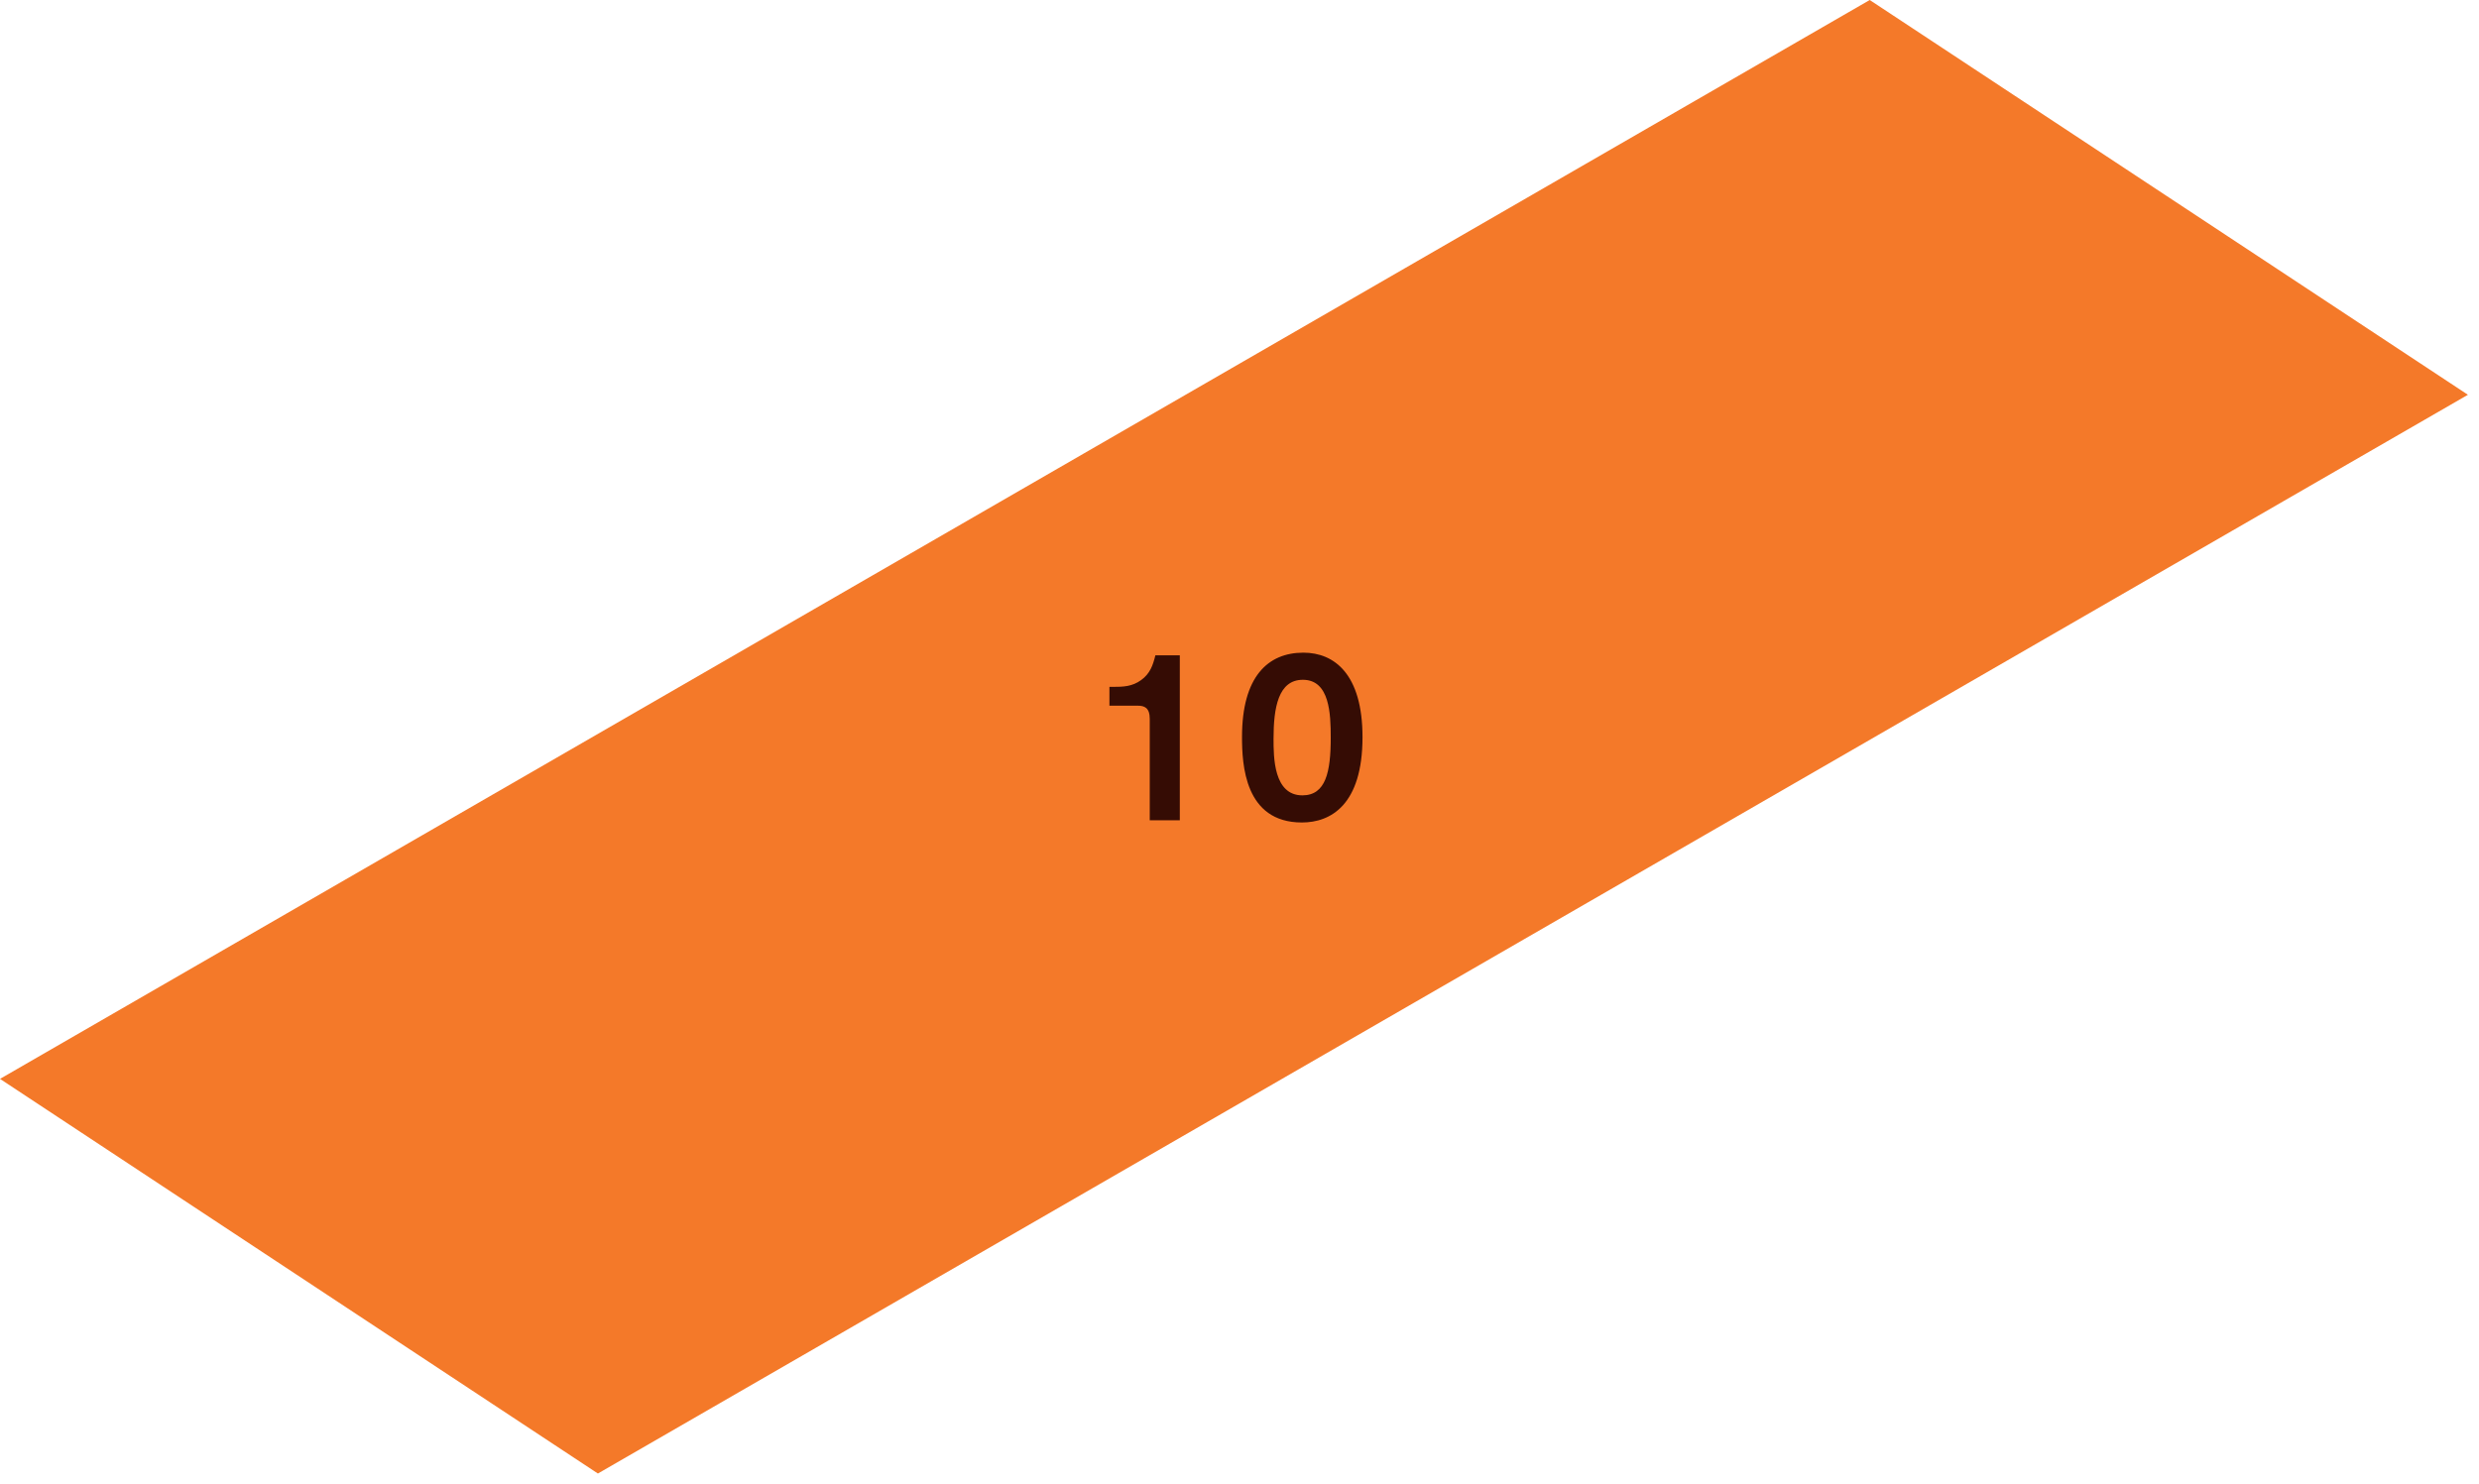
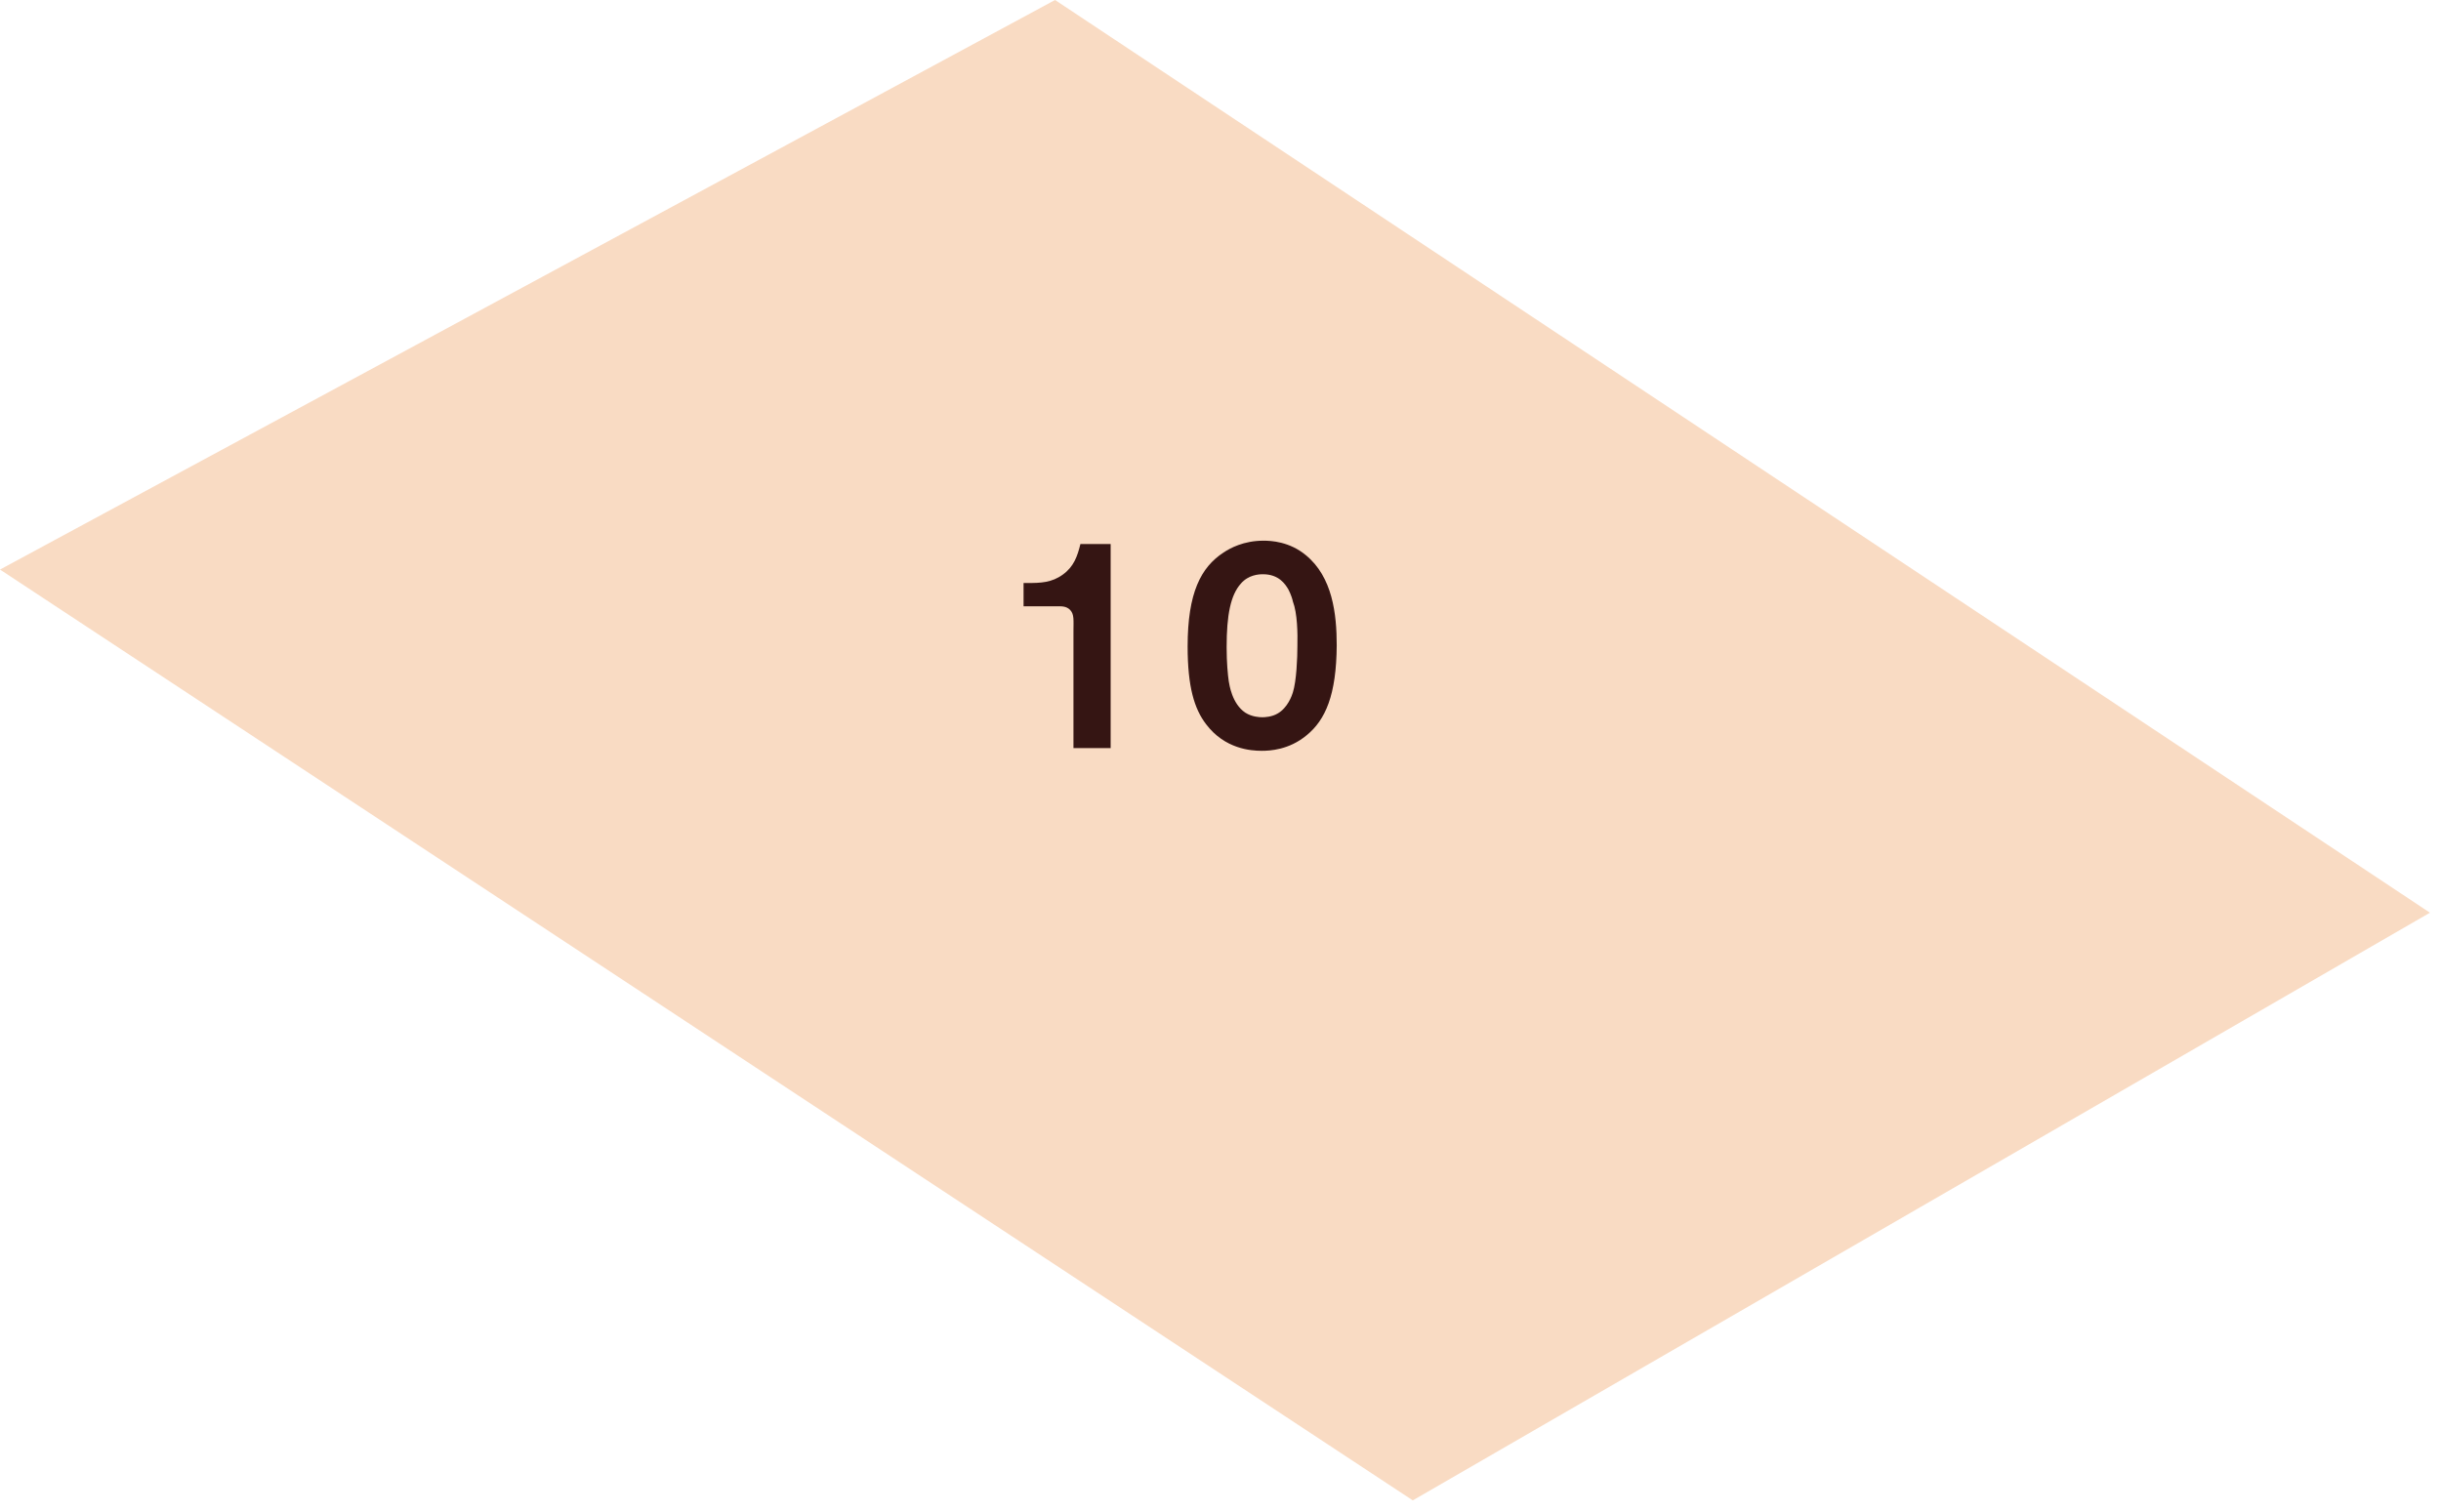
- <svg xmlns="http://www.w3.org/2000/svg" width="142" height="85" viewBox="0 0 142 85" fill="none">
-   <path d="M107.1 0L0 61.817L34.248 84.429L141.365 22.62L107.1 0Z" fill="#F47929" />
-   <path opacity="0.9" d="M67.581 47H65.859V41.19C65.859 40.546 65.551 40.434 65.173 40.434H63.549V39.356H63.731C64.333 39.356 64.851 39.342 65.369 38.964C65.873 38.6 66.041 38.124 66.181 37.55H67.581V47ZM78.046 42.24C78.046 46.118 76.226 47.126 74.574 47.126C71.284 47.126 71.144 43.78 71.144 42.226C71.144 38.768 72.628 37.396 74.658 37.396C76.436 37.396 78.046 38.628 78.046 42.24ZM72.95 42.324C72.95 43.374 72.95 45.572 74.602 45.572C75.946 45.572 76.226 44.228 76.226 42.268C76.226 40.91 76.17 38.95 74.63 38.95C73.216 38.95 72.95 40.56 72.95 42.324Z" fill="#200000" />
+ <svg xmlns="http://www.w3.org/2000/svg" width="113" height="70" viewBox="0 0 113 70" fill="none">
+   <path d="M112.488 42.264L65.401 69.477L0 26.374L48.841 0L112.488 42.264Z" fill="#F9DBC3" />
+   <path opacity="0.9" d="M51.415 34.641H49.693V29.237C49.693 28.719 49.735 28.453 49.539 28.243C49.357 28.061 49.147 28.075 48.909 28.075H47.383V26.997H47.565C48.167 26.997 48.685 26.983 49.203 26.605C49.707 26.241 49.875 25.765 50.015 25.191H51.415V34.641ZM61.88 29.881C61.866 32.177 61.362 33.339 60.48 34.053C59.668 34.725 58.786 34.767 58.408 34.767C57.904 34.767 56.7 34.683 55.832 33.535C55.286 32.821 54.978 31.799 54.978 29.937C54.978 27.445 55.594 26.269 56.644 25.583C56.938 25.387 57.568 25.037 58.492 25.037C58.842 25.037 59.696 25.079 60.452 25.709C61.684 26.717 61.88 28.425 61.88 29.881ZM60.06 29.909C60.074 29.335 60.06 28.397 59.85 27.851C59.836 27.767 59.766 27.529 59.64 27.291C59.5 27.053 59.206 26.591 58.464 26.591C58.268 26.591 57.792 26.619 57.442 27.025C56.966 27.557 56.784 28.481 56.784 29.965C56.784 30.707 56.84 31.253 56.882 31.547C56.91 31.687 57.022 32.583 57.652 33.003C57.96 33.199 58.31 33.213 58.436 33.213C58.548 33.213 58.87 33.199 59.136 33.045C59.612 32.779 59.808 32.205 59.85 32.065C60.018 31.533 60.06 30.469 60.06 29.909Z" fill="#200000" />
</svg>
